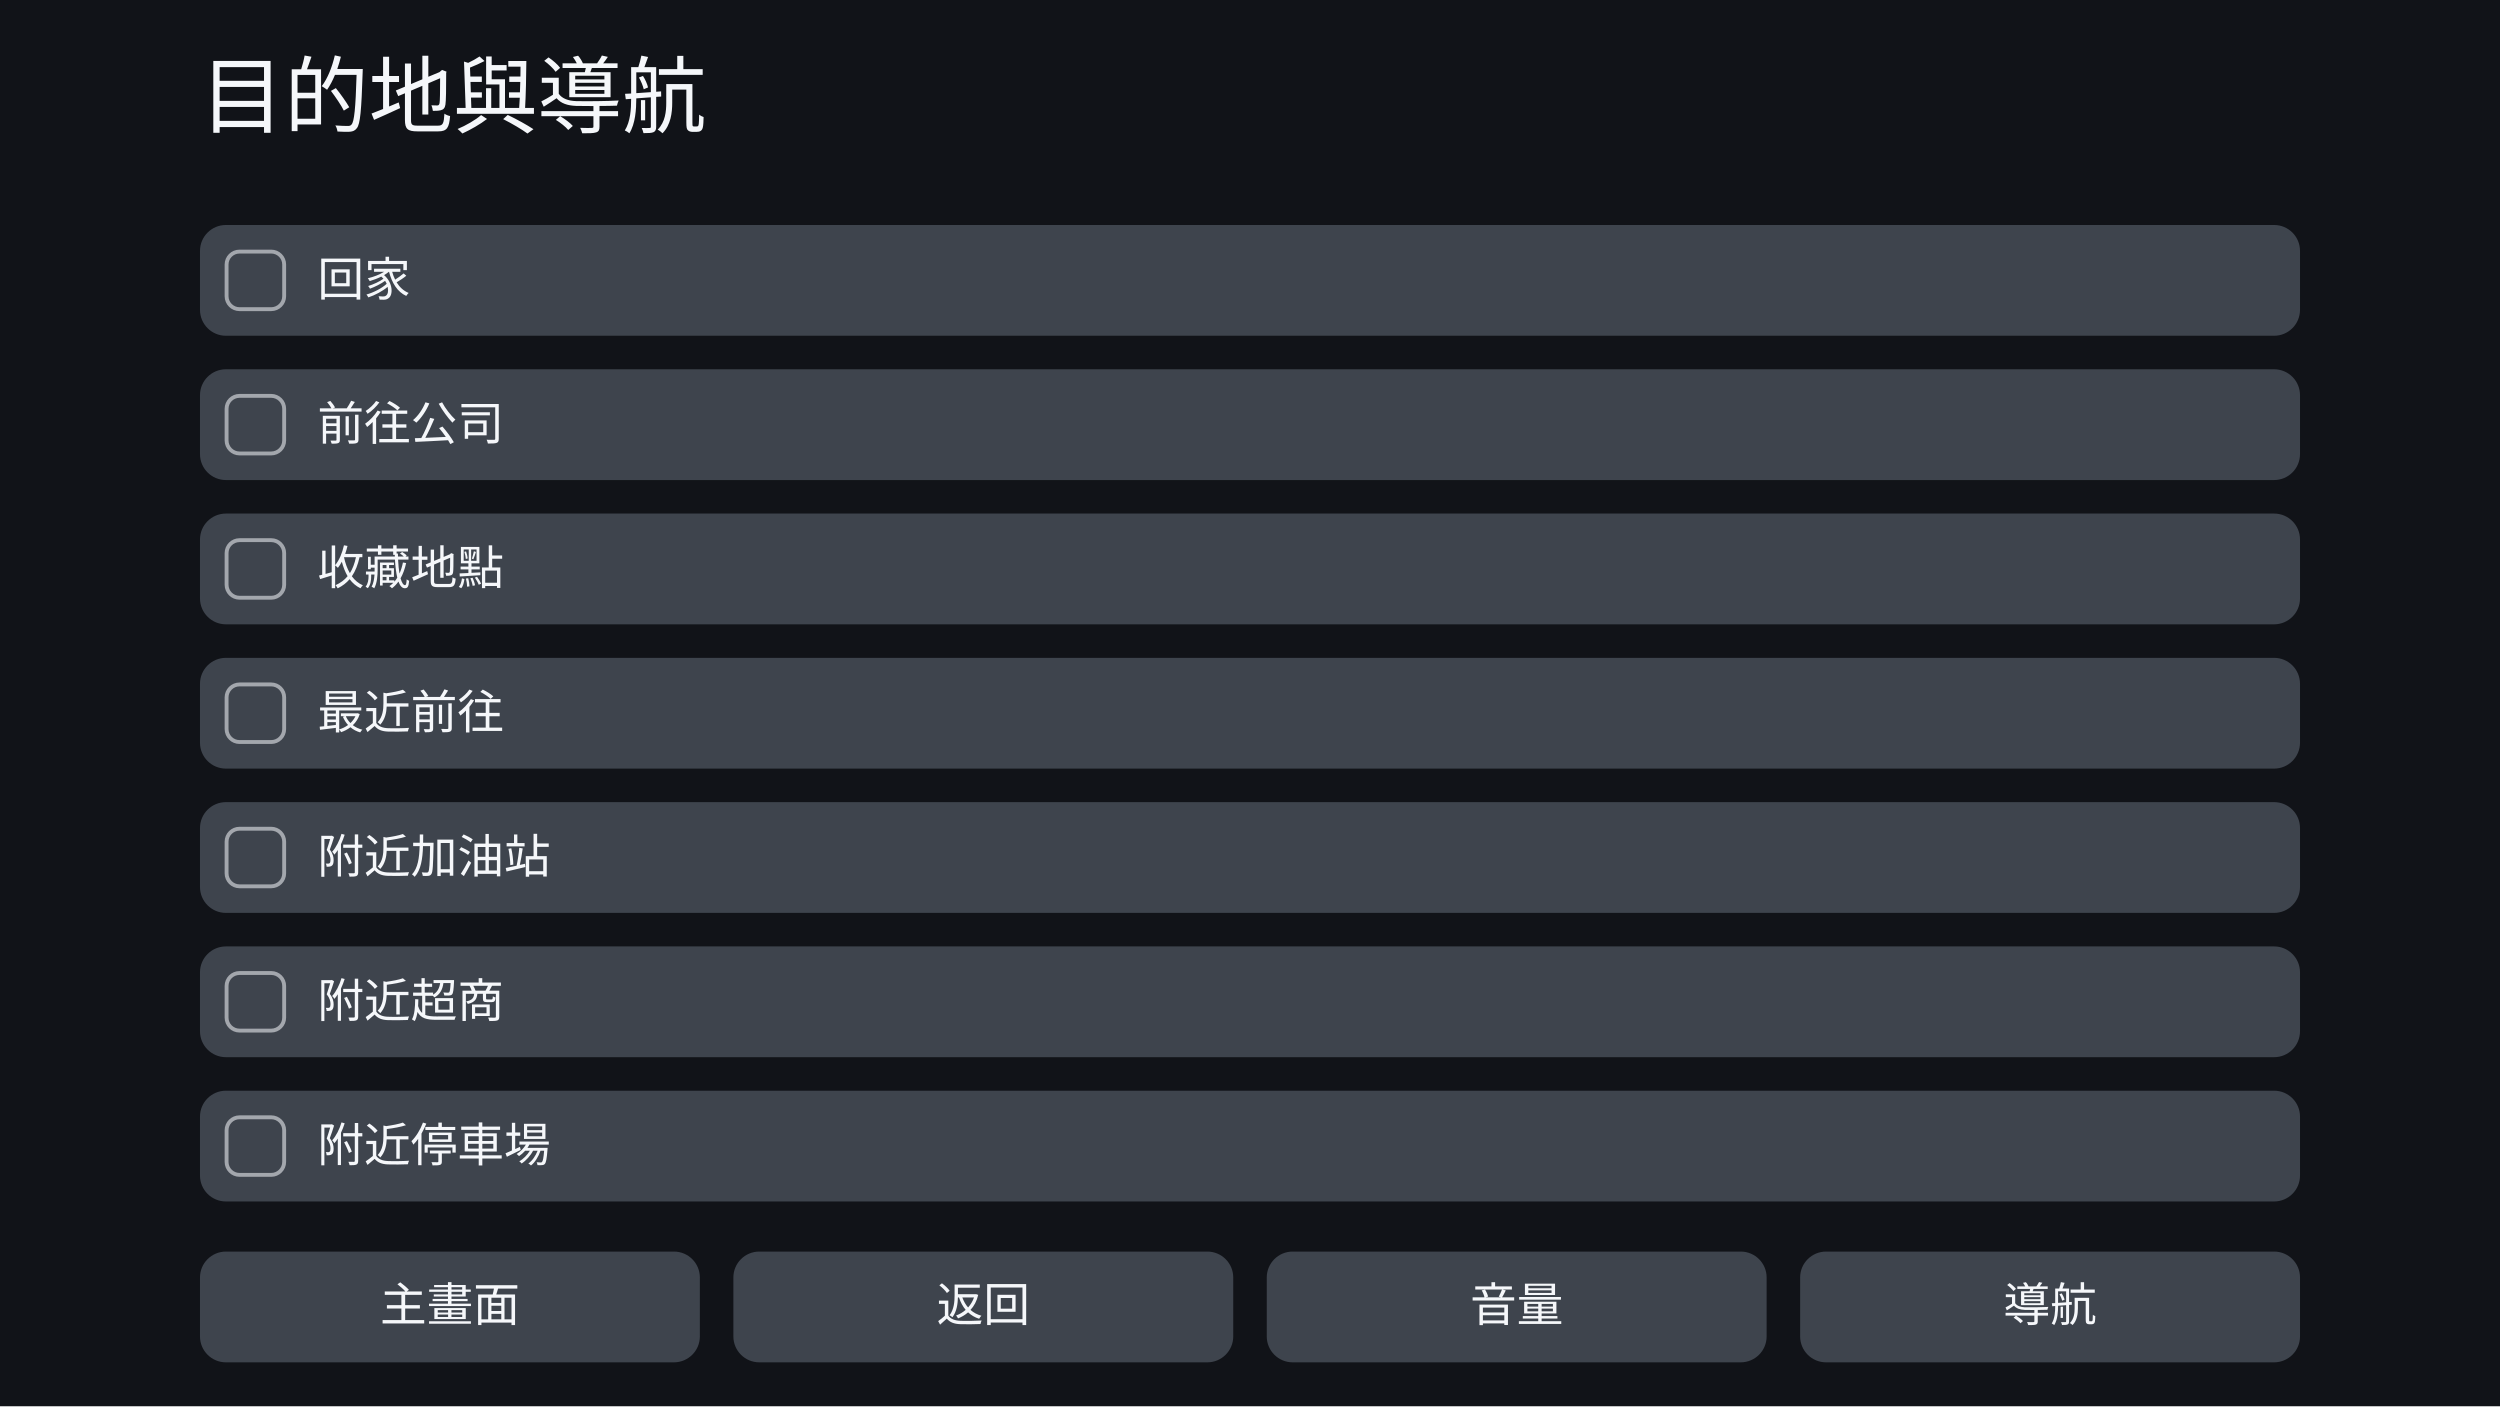
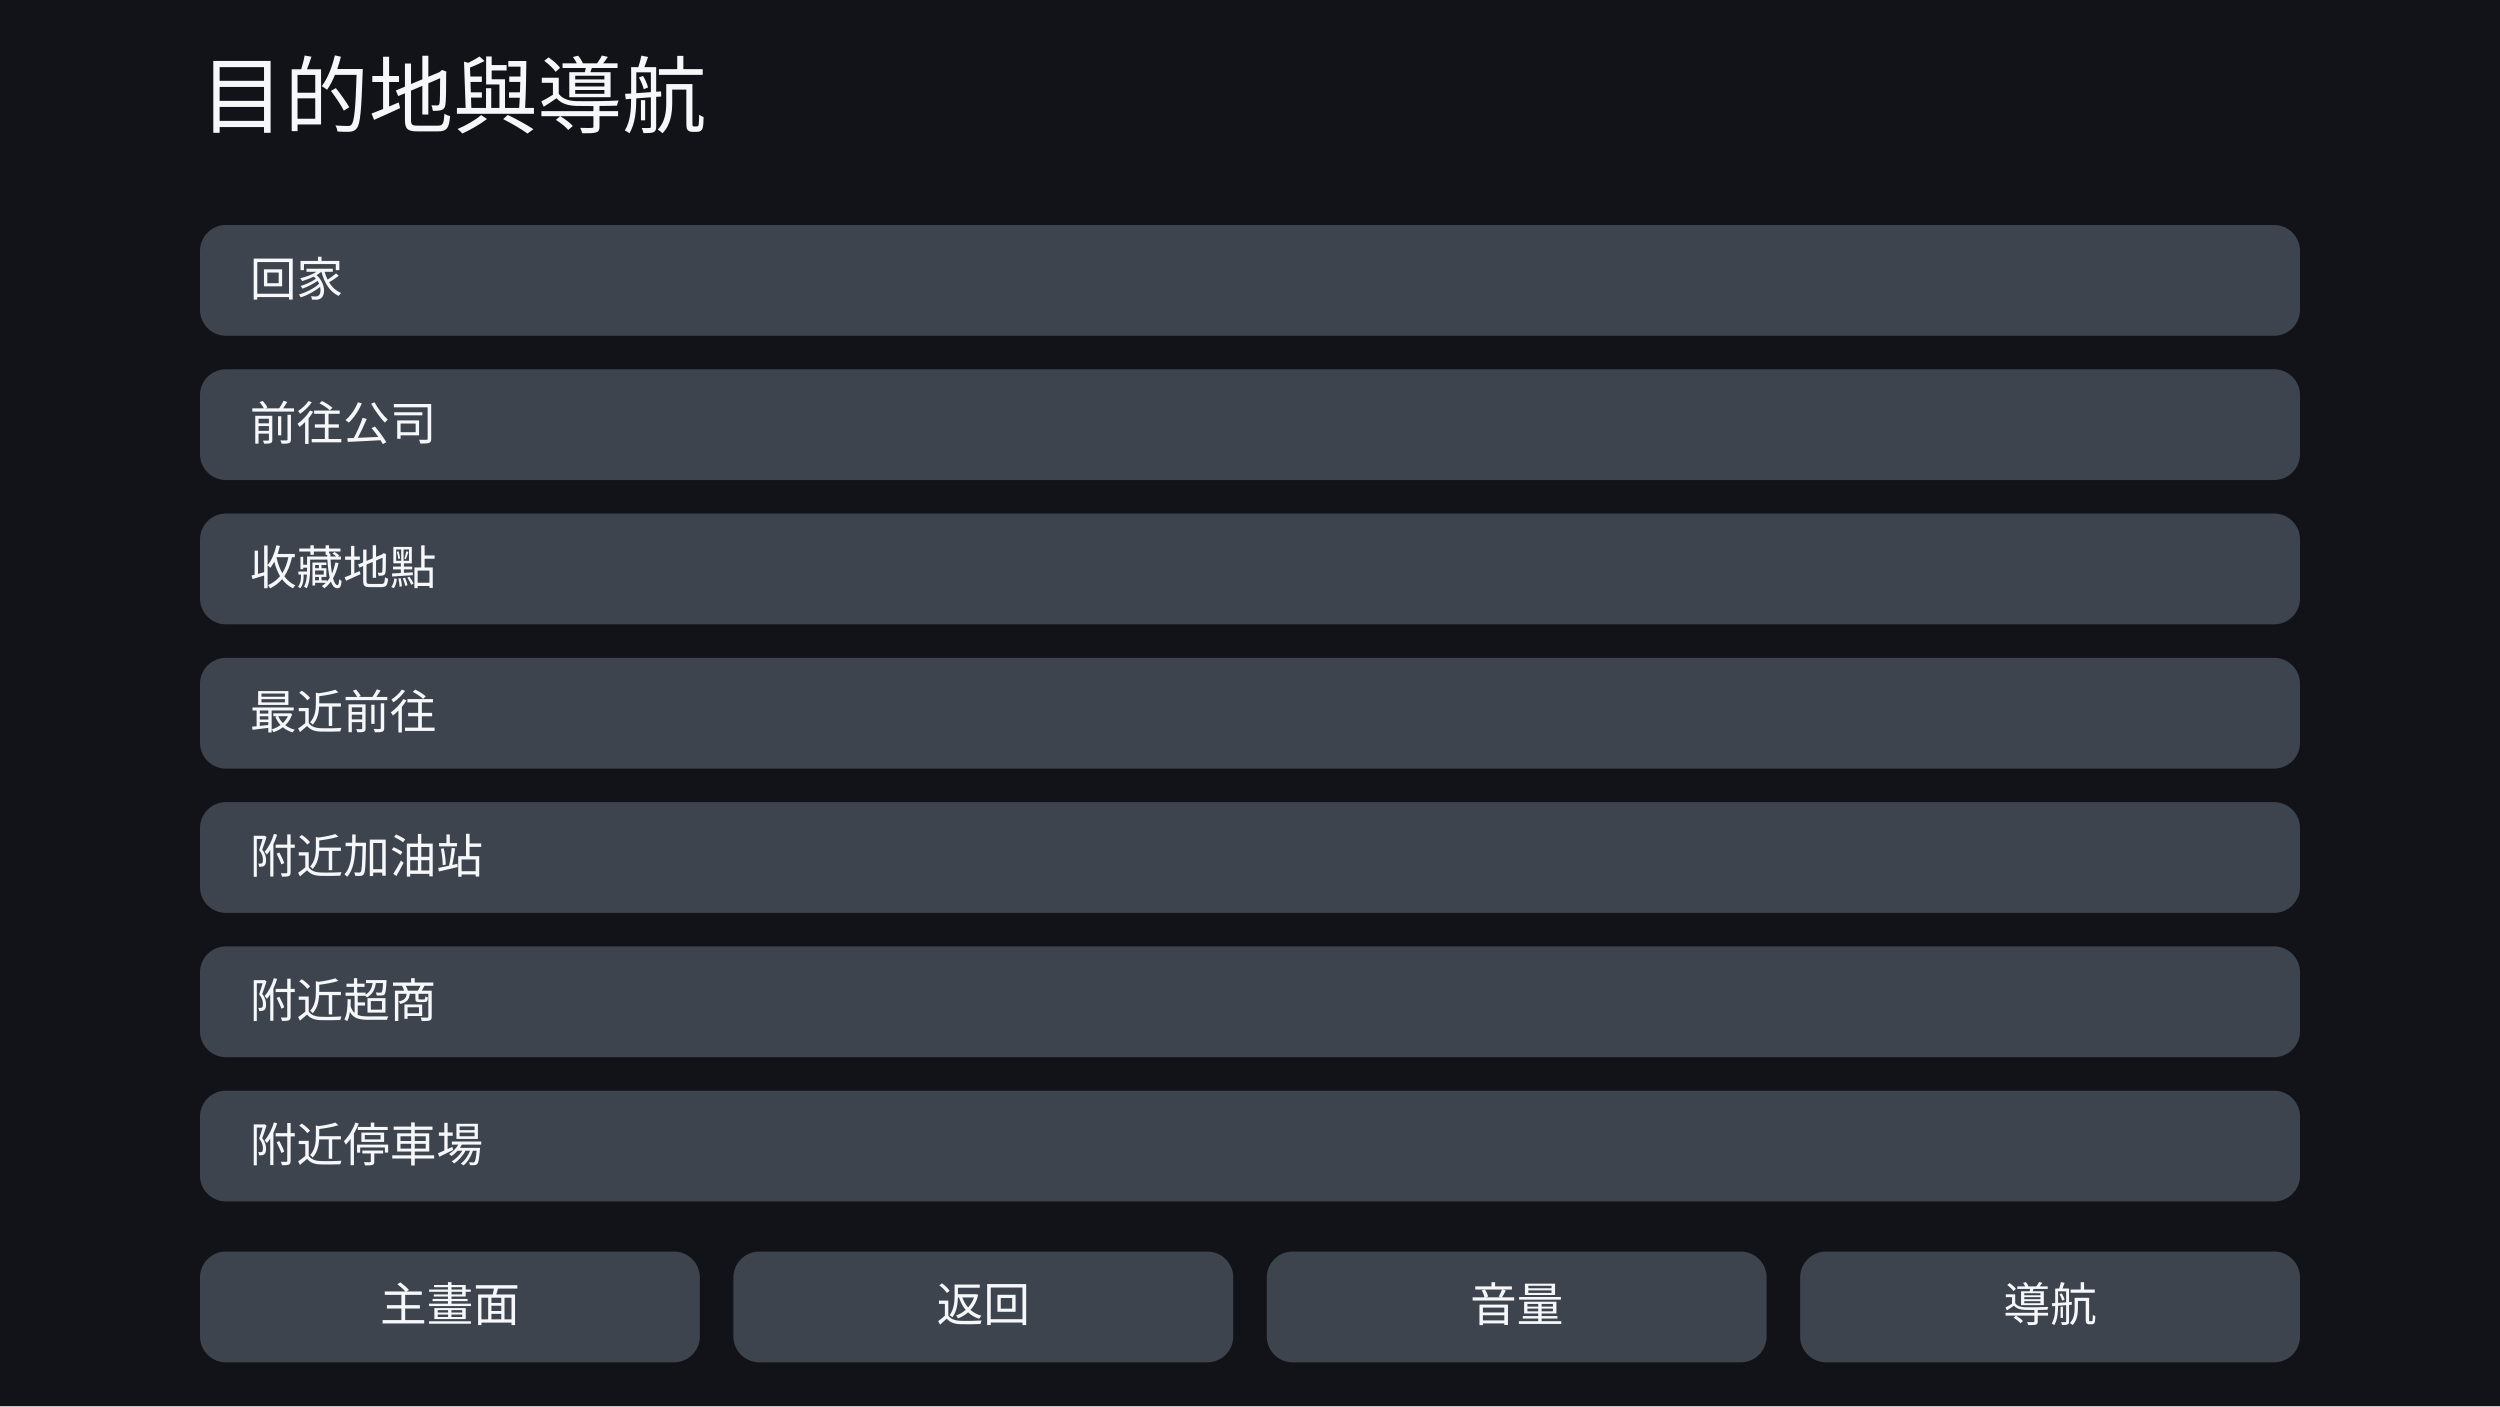
<svg xmlns="http://www.w3.org/2000/svg" viewBox="0 0 771.91 434.2" role="img" font-family="system-ui, sans-serif">
  <g transform="translate(0.0 0)">
    <rect width="771.91" height="434.2" fill="#111318" />
    <text x="61.753" y="39.078" fill="#F5F7FA" font-size="26.052">目的地與導航</text>
    <rect x="61.75" y="69.47" width="648.41" height="34.2" rx="8" fill="#3E444D" />
-     <rect x="69.96" y="77.68" width="17.78" height="17.78" rx="4" fill="none" stroke="#F5F7FA" stroke-width="1.2" stroke-opacity="0.55" />
-     <text x="98.0" y="91.358" fill="#F5F7FA" font-size="14.4">回家</text>
+     <text x="77.14" y="91.358" fill="#F5F7FA" font-size="14.4">回家</text>
    <rect x="61.75" y="114.02" width="648.41" height="34.2" rx="8" fill="#3E444D" />
-     <rect x="69.96" y="122.23" width="17.78" height="17.78" rx="4" fill="none" stroke="#F5F7FA" stroke-width="1.2" stroke-opacity="0.55" />
-     <text x="98.0" y="135.908" fill="#F5F7FA" font-size="14.4">前往公司</text>
+     <text x="77.14" y="135.908" fill="#F5F7FA" font-size="14.4">前往公司</text>
    <rect x="61.75" y="158.57" width="648.41" height="34.2" rx="8" fill="#3E444D" />
-     <rect x="69.96" y="166.78" width="17.78" height="17.78" rx="4" fill="none" stroke="#F5F7FA" stroke-width="1.2" stroke-opacity="0.55" />
-     <text x="98.0" y="180.458" fill="#F5F7FA" font-size="14.4">收藏地點</text>
+     <text x="77.14" y="180.458" fill="#F5F7FA" font-size="14.4">收藏地點</text>
    <rect x="61.75" y="203.12" width="648.41" height="34.2" rx="8" fill="#3E444D" />
-     <rect x="69.96" y="211.33" width="17.78" height="17.78" rx="4" fill="none" stroke="#F5F7FA" stroke-width="1.2" stroke-opacity="0.55" />
-     <text x="98.0" y="225.008" fill="#F5F7FA" font-size="14.4">最近前往</text>
+     <text x="77.14" y="225.008" fill="#F5F7FA" font-size="14.4">最近前往</text>
    <rect x="61.75" y="247.67" width="648.41" height="34.2" rx="8" fill="#3E444D" />
-     <rect x="69.96" y="255.88" width="17.78" height="17.78" rx="4" fill="none" stroke="#F5F7FA" stroke-width="1.2" stroke-opacity="0.55" />
-     <text x="98.0" y="269.558" fill="#F5F7FA" font-size="14.4">附近加油站</text>
+     <text x="77.14" y="269.558" fill="#F5F7FA" font-size="14.4">附近加油站</text>
    <rect x="61.75" y="292.22" width="648.41" height="34.2" rx="8" fill="#3E444D" />
-     <rect x="69.96" y="300.43" width="17.78" height="17.78" rx="4" fill="none" stroke="#F5F7FA" stroke-width="1.2" stroke-opacity="0.55" />
-     <text x="98.0" y="314.108" fill="#F5F7FA" font-size="14.4">附近超商</text>
+     <text x="77.14" y="314.108" fill="#F5F7FA" font-size="14.4">附近超商</text>
    <rect x="61.75" y="336.77" width="648.41" height="34.2" rx="8" fill="#3E444D" />
-     <rect x="69.96" y="344.98" width="17.78" height="17.78" rx="4" fill="none" stroke="#F5F7FA" stroke-width="1.2" stroke-opacity="0.55" />
-     <text x="98.0" y="358.658" fill="#F5F7FA" font-size="14.4">附近停車場</text>
+     <text x="77.14" y="358.658" fill="#F5F7FA" font-size="14.4">附近停車場</text>
    <rect x="61.75" y="386.44" width="154.34" height="34.2" rx="8" fill="#3E444D" />
    <text x="138.92" y="407.986" text-anchor="middle" fill="#F5F7FA" font-size="14.4">主畫面</text>
    <rect x="226.44" y="386.44" width="154.34" height="34.2" rx="8" fill="#3E444D" />
    <text x="303.61" y="407.986" text-anchor="middle" fill="#F5F7FA" font-size="14.4">返回</text>
    <rect x="391.13" y="386.44" width="154.34" height="34.2" rx="8" fill="#3E444D" />
    <text x="468.3" y="407.986" text-anchor="middle" fill="#F5F7FA" font-size="14.4">音量</text>
    <rect x="555.82" y="386.44" width="154.34" height="34.2" rx="8" fill="#3E444D" />
    <text x="632.99" y="407.986" text-anchor="middle" fill="#F5F7FA" font-size="14.4">導航</text>
  </g>
</svg>
